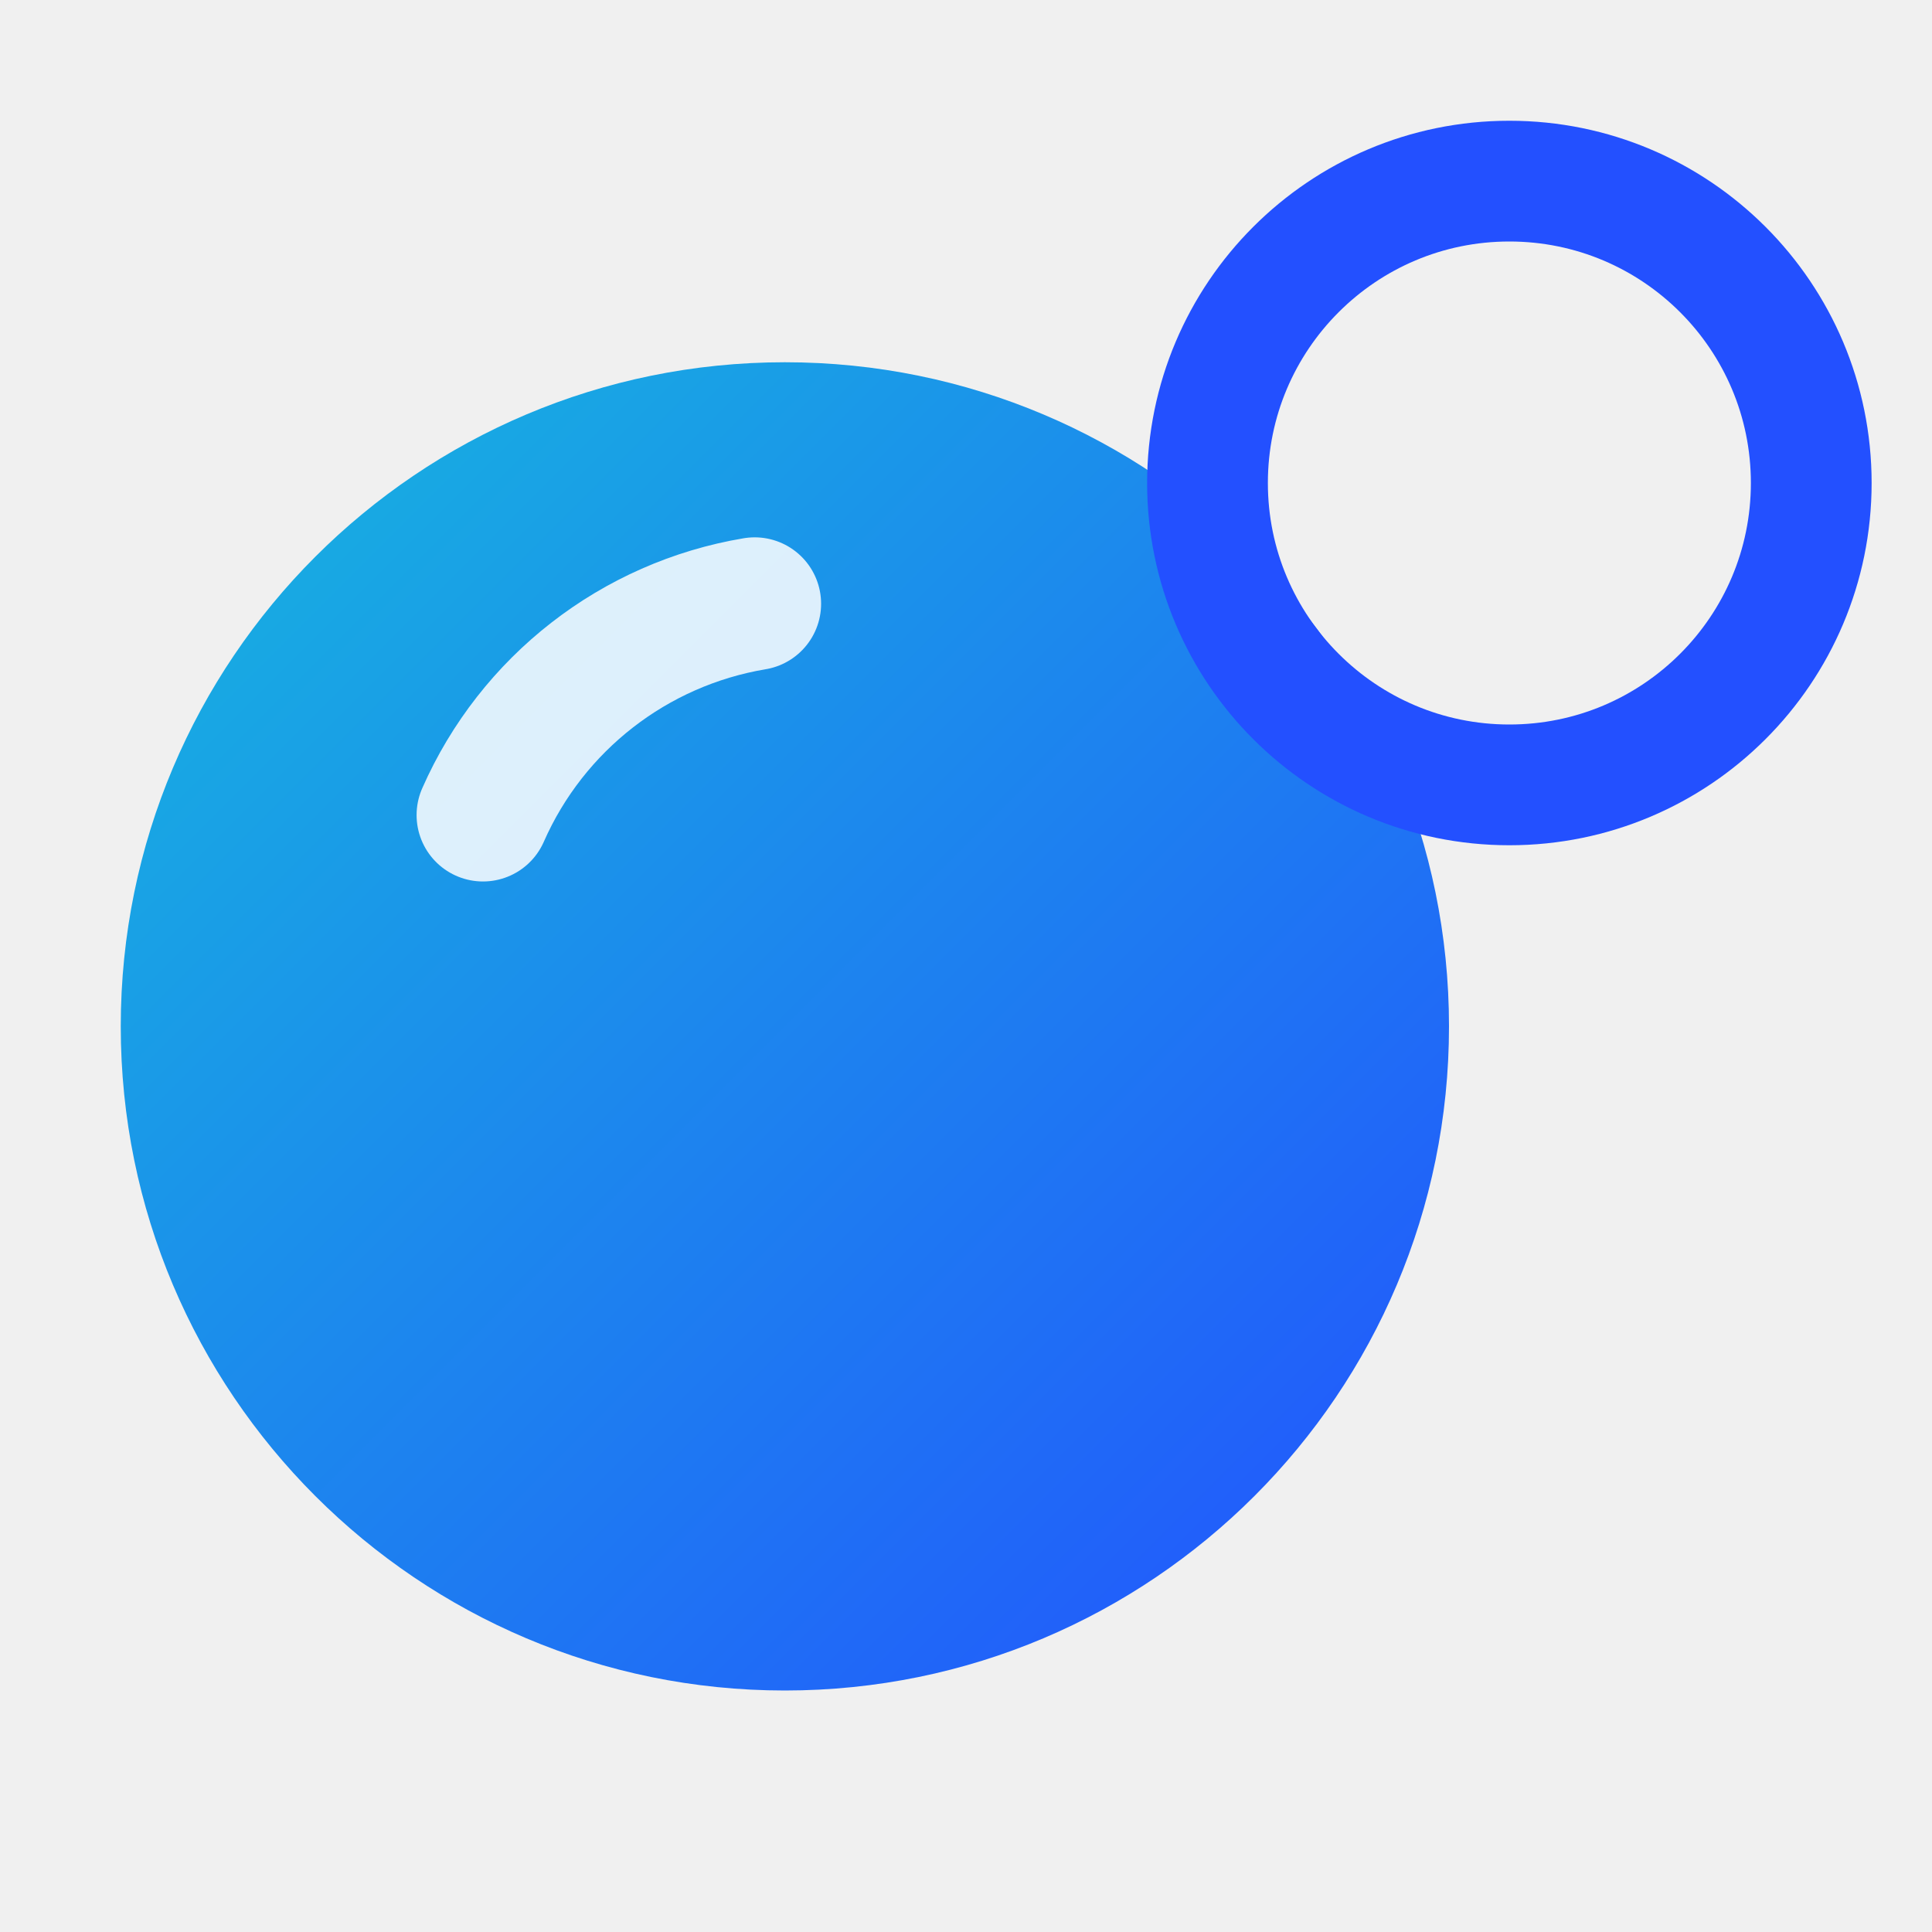
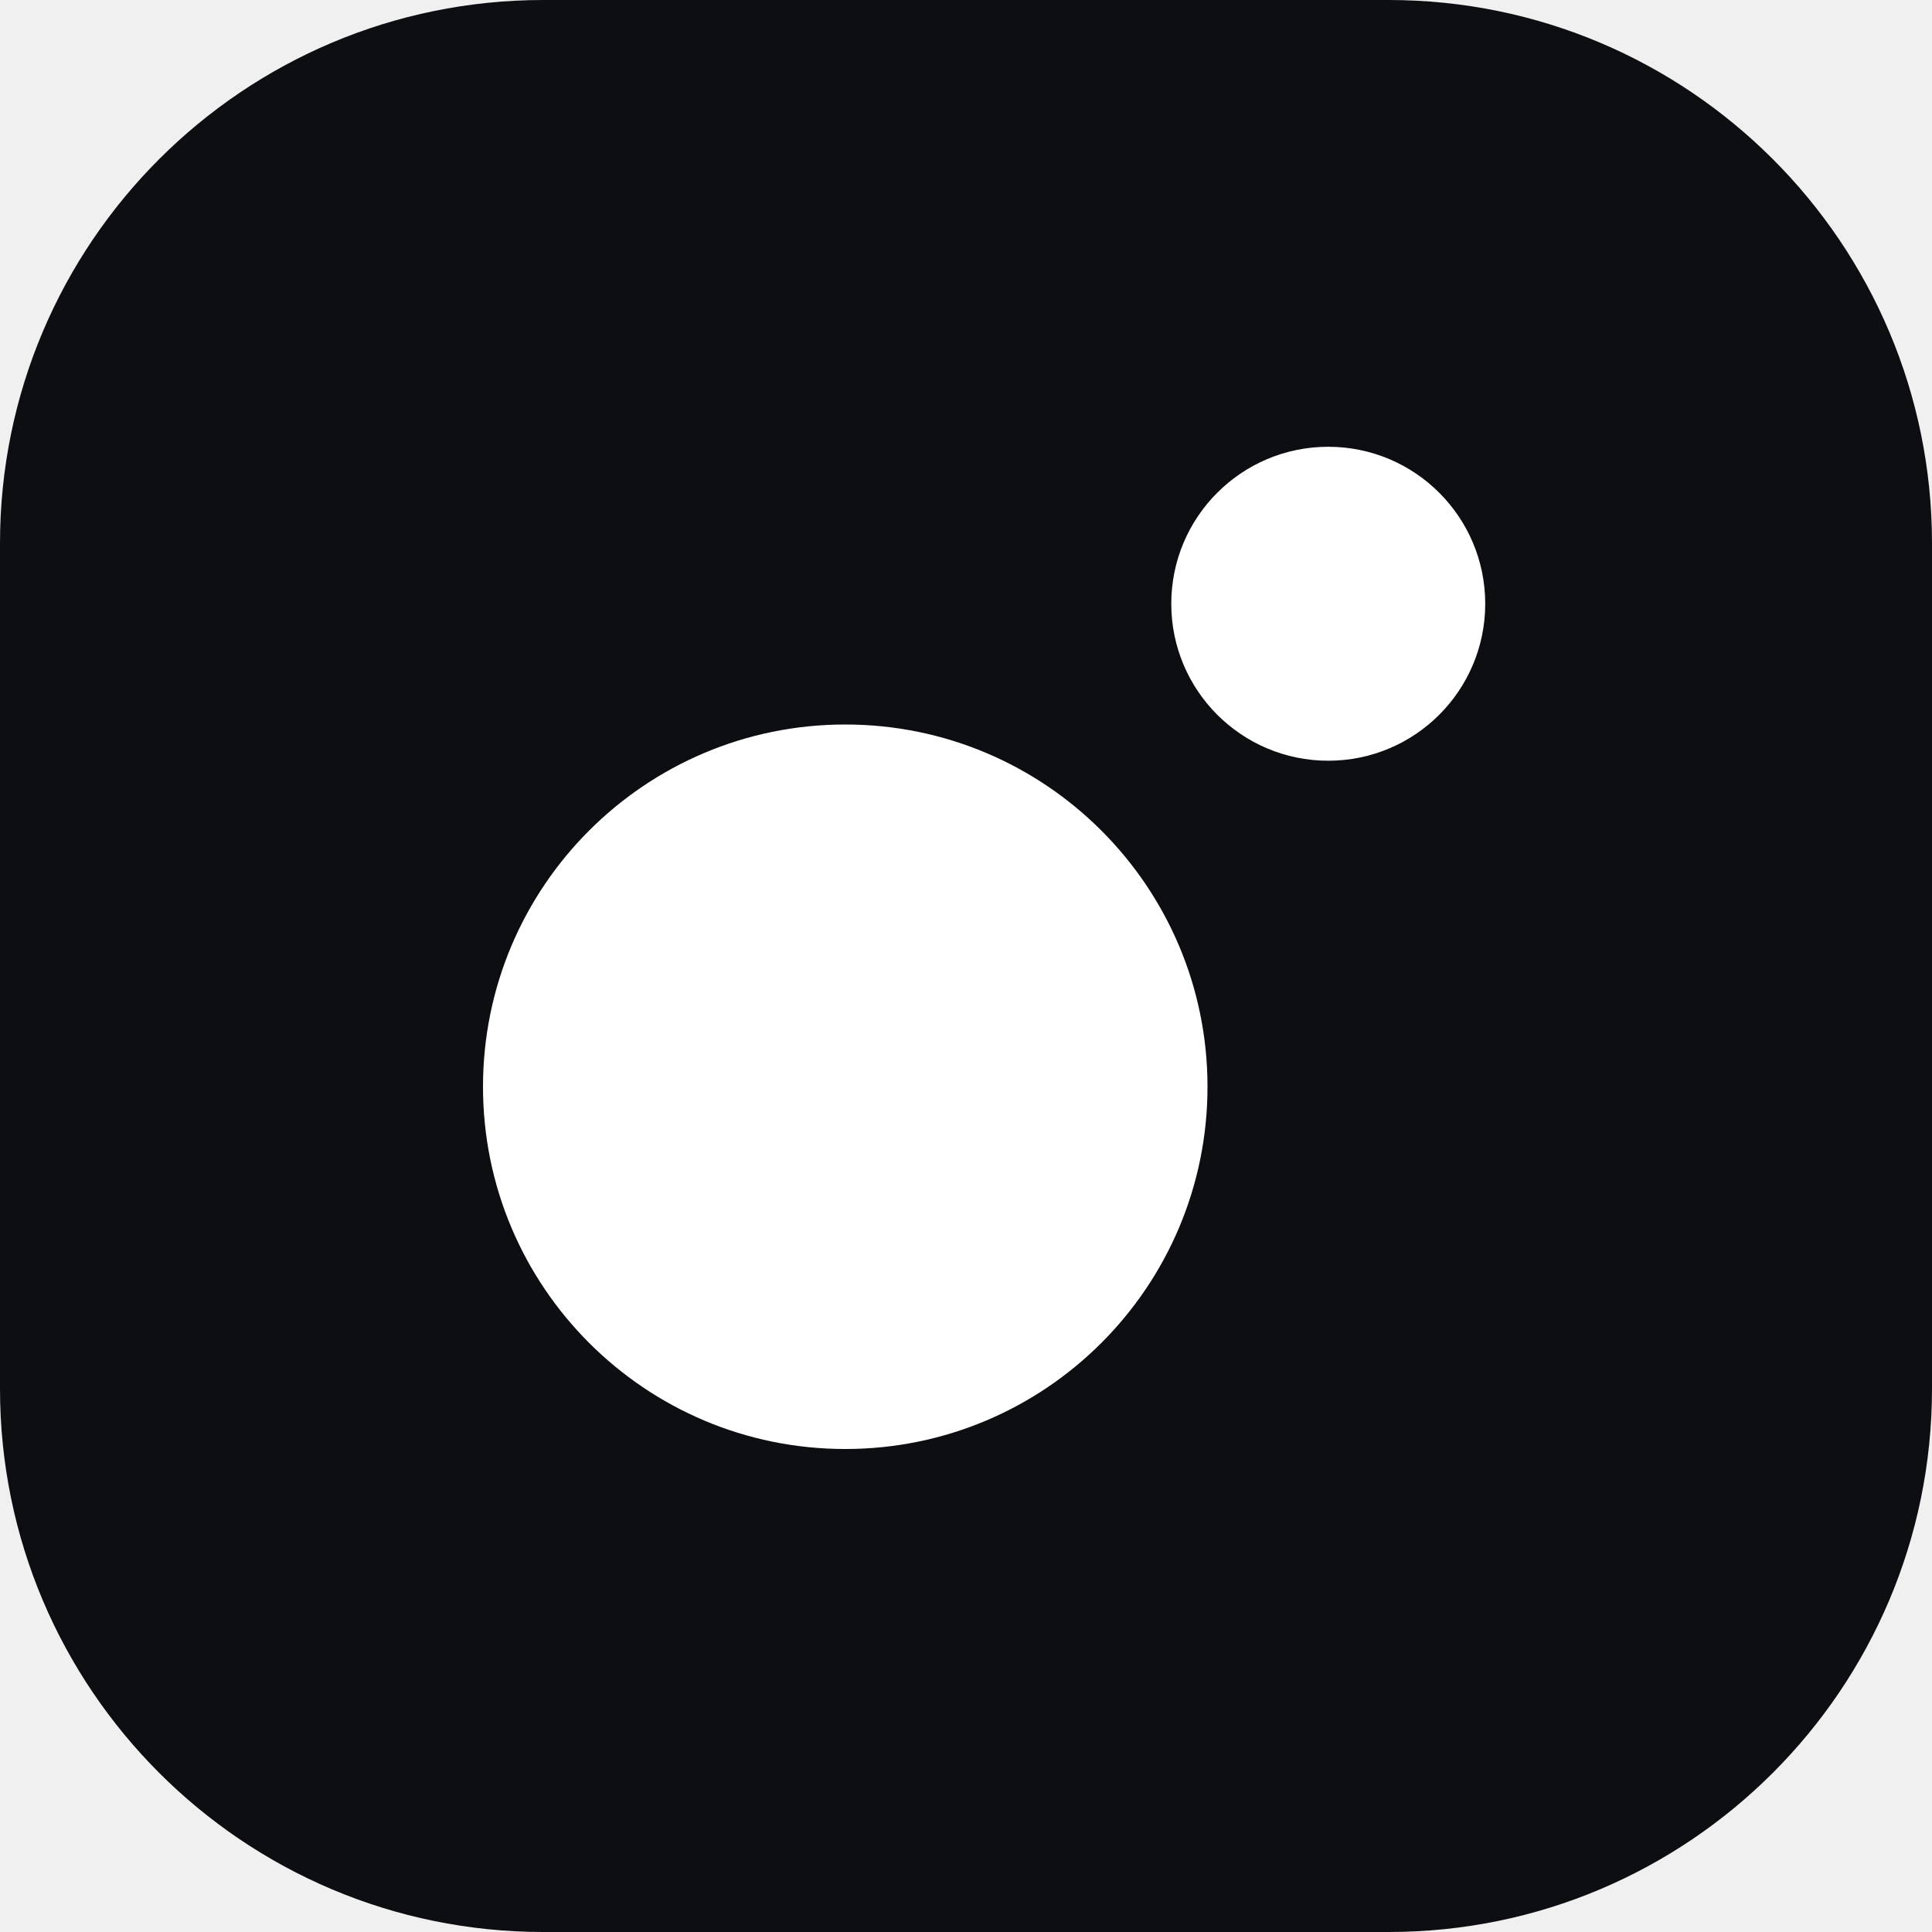
<svg xmlns="http://www.w3.org/2000/svg" viewBox="0 0 32 32">
-   <defs>
-     <linearGradient id="lg" x1="0" y1="0" x2="1" y2="1">
-       <stop offset="0" stop-color="#16B8DE" />
-       <stop offset="1" stop-color="#2350FF" />
-     </linearGradient>
-   </defs>
-   <circle cx="13" cy="17" r="11" fill="url(#lg)" />
-   <circle cx="25" cy="8" r="5" fill="none" stroke="#2350FF" stroke-width="2" />
-   <path d="M8 13.5a6 6 0 0 1 4.5-3.5" stroke="#fff" stroke-width="2.2" stroke-linecap="round" fill="none" opacity=".85" />
+   <rect width="32" height="32" rx="9" fill="#0C0E12" />
+   <circle cx="14" cy="18" r="6" fill="#fff" />
+   <circle cx="22" cy="10" r="2.6" fill="#fff" />
</svg>
